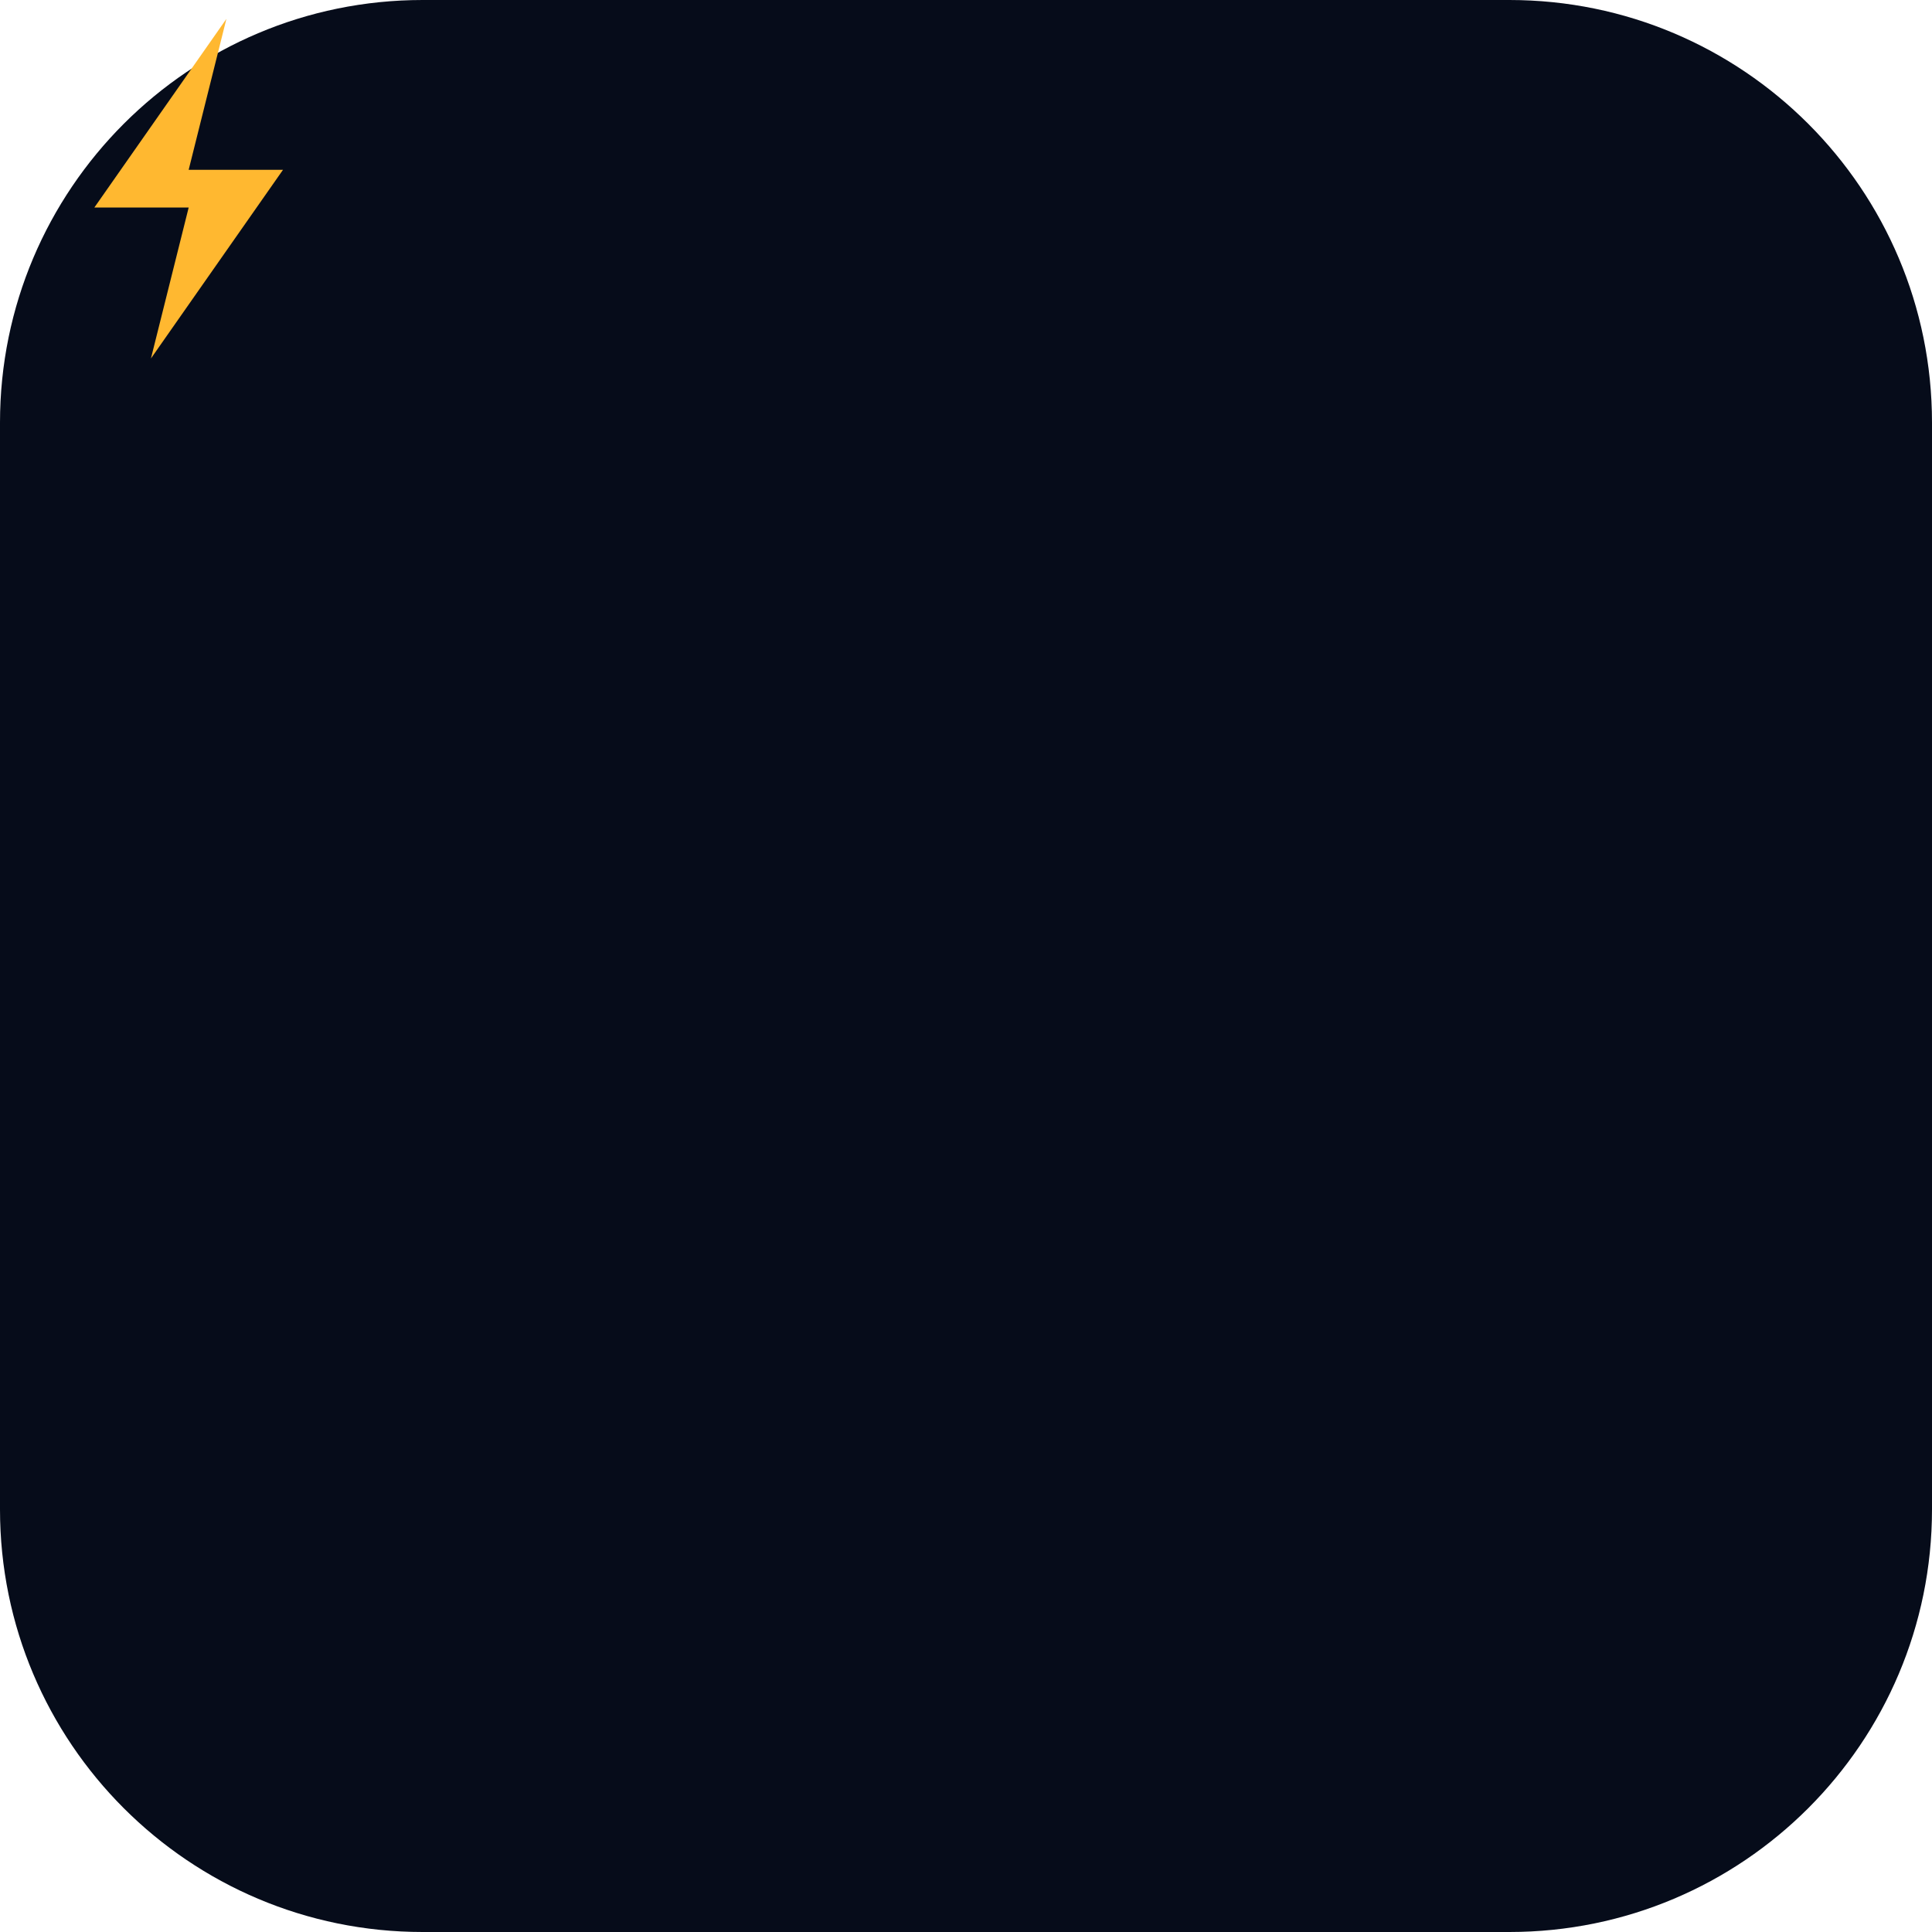
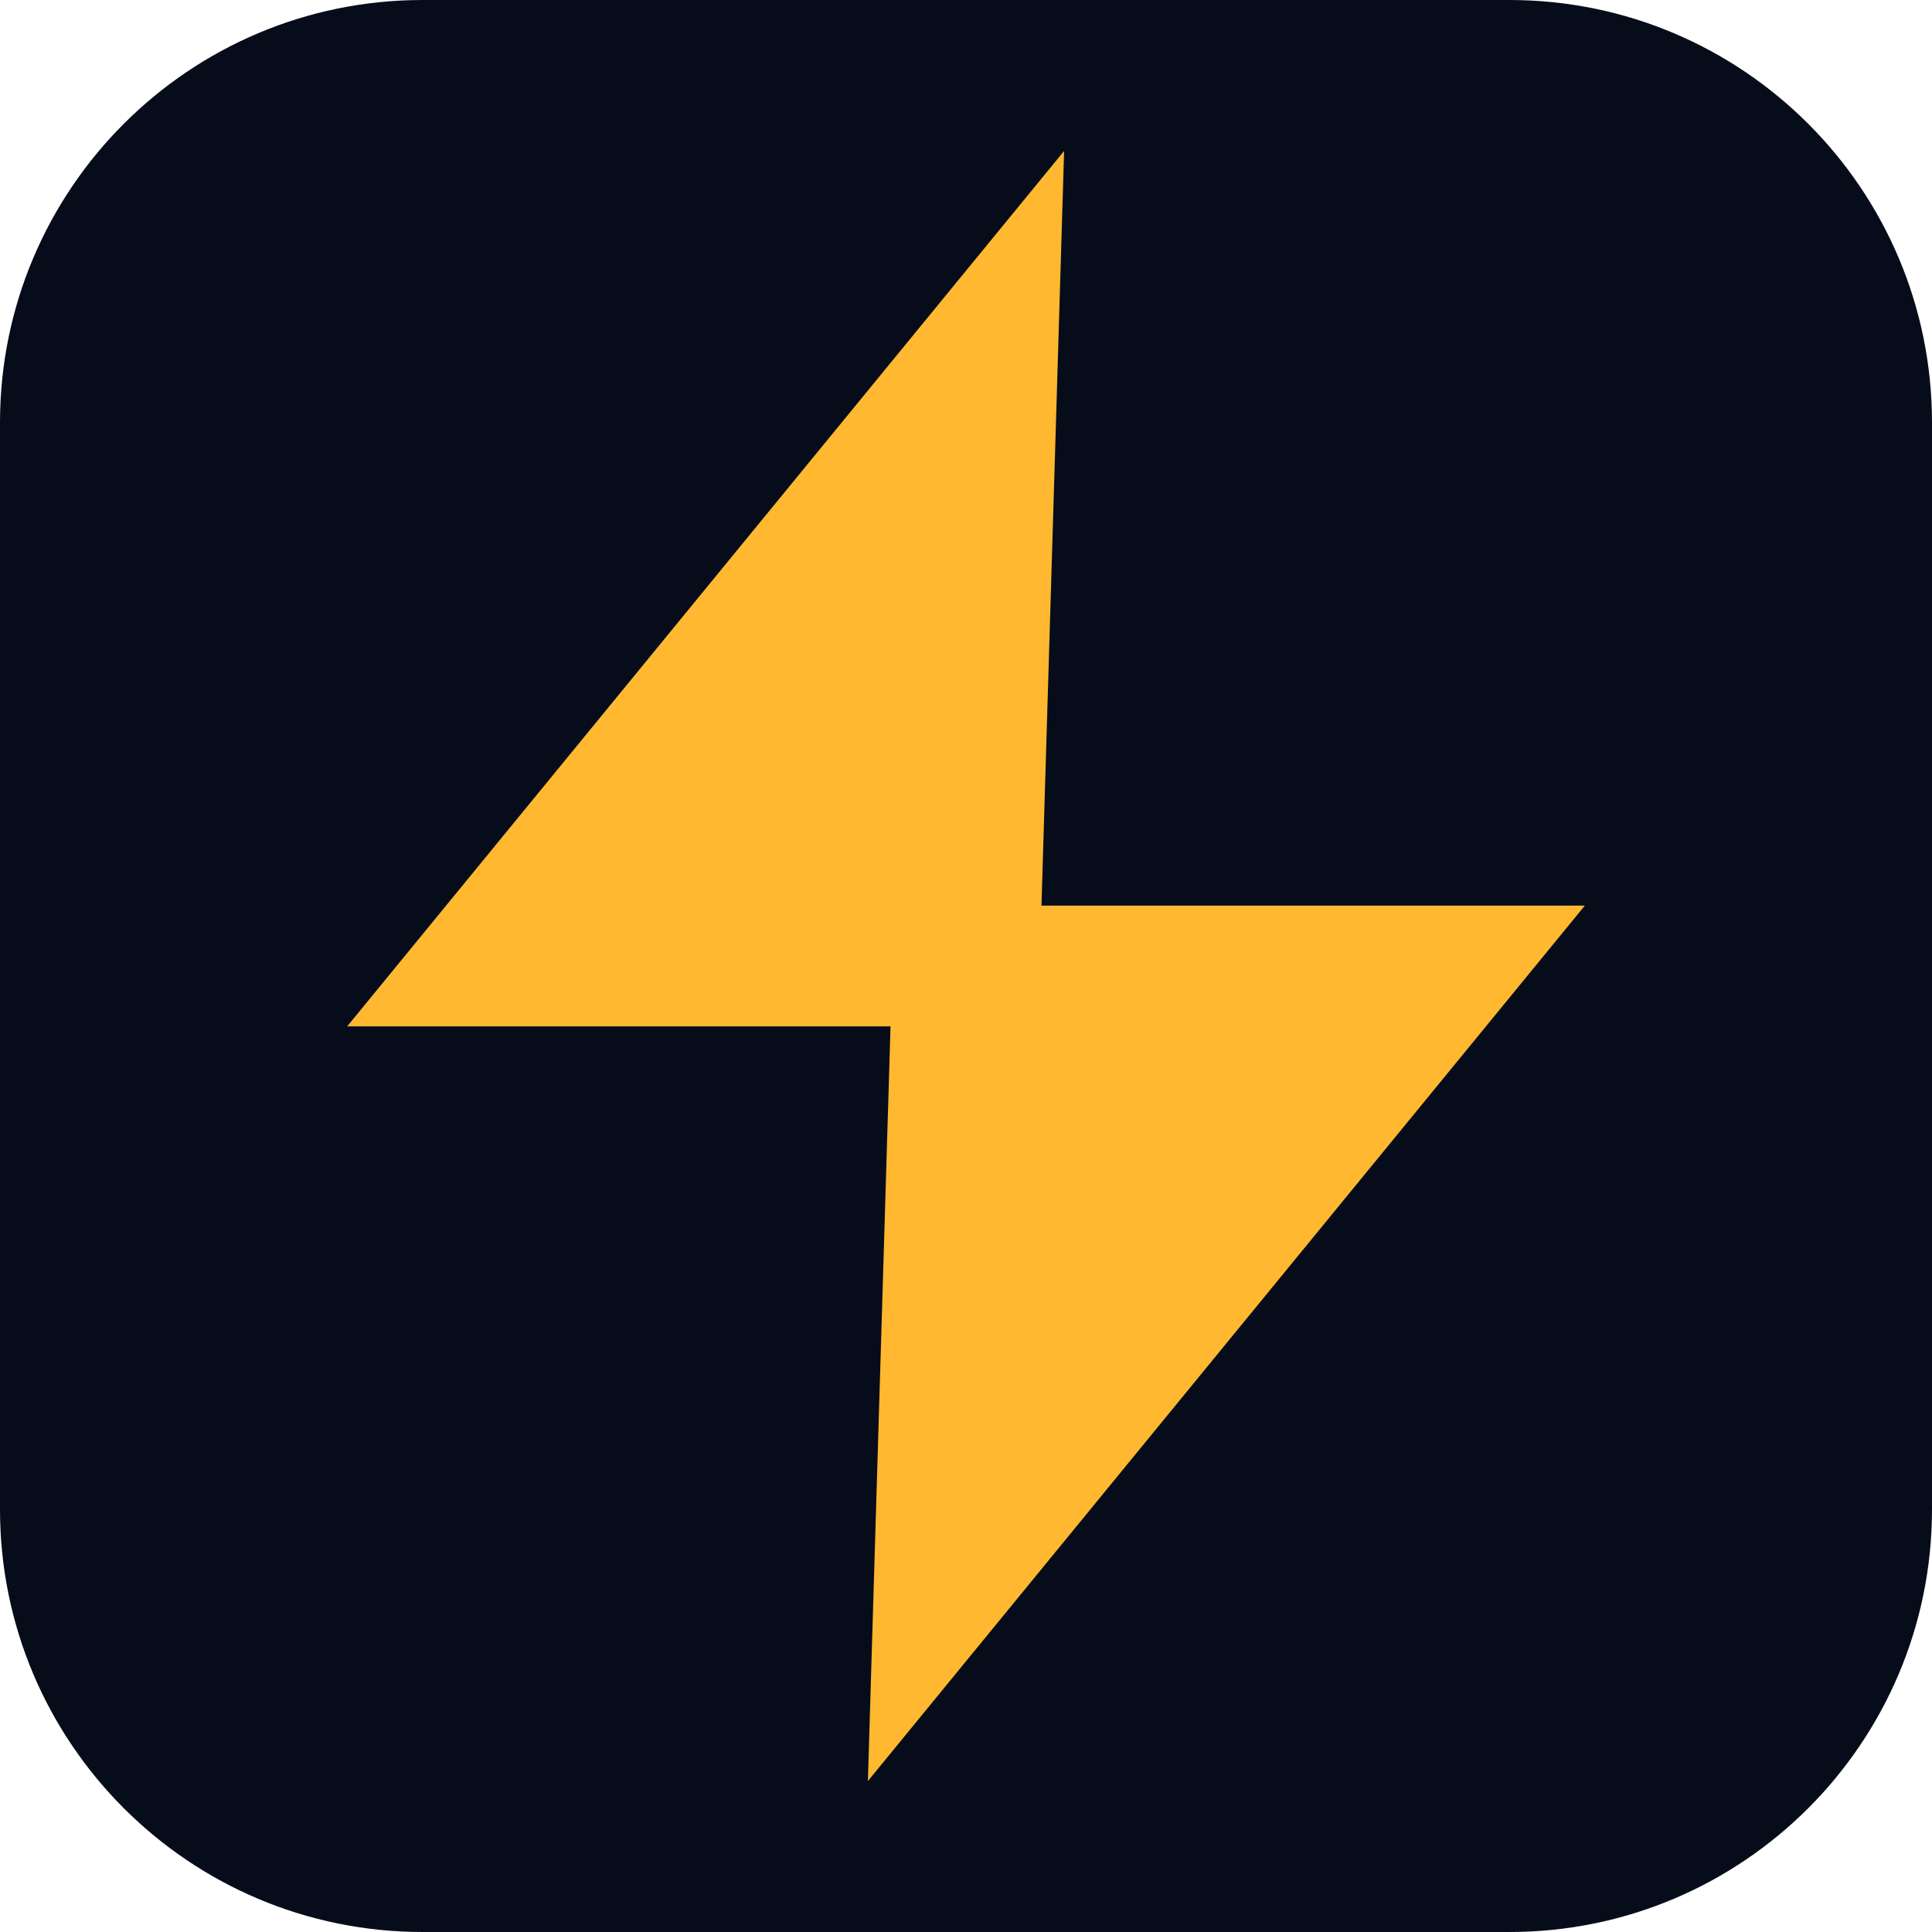
<svg xmlns="http://www.w3.org/2000/svg" viewBox="0 0 512 512">
  <rect width="512" height="512" rx="112" fill="#060c1a" />
-   <polygon points="60,5 25,55 50,55 40,95 75,45 50,45" fill="#ffb830" />
+   <polygon points="282,40 92,272 236,272 230,472 420,240 276,240" fill="#ffb830" />
</svg>
